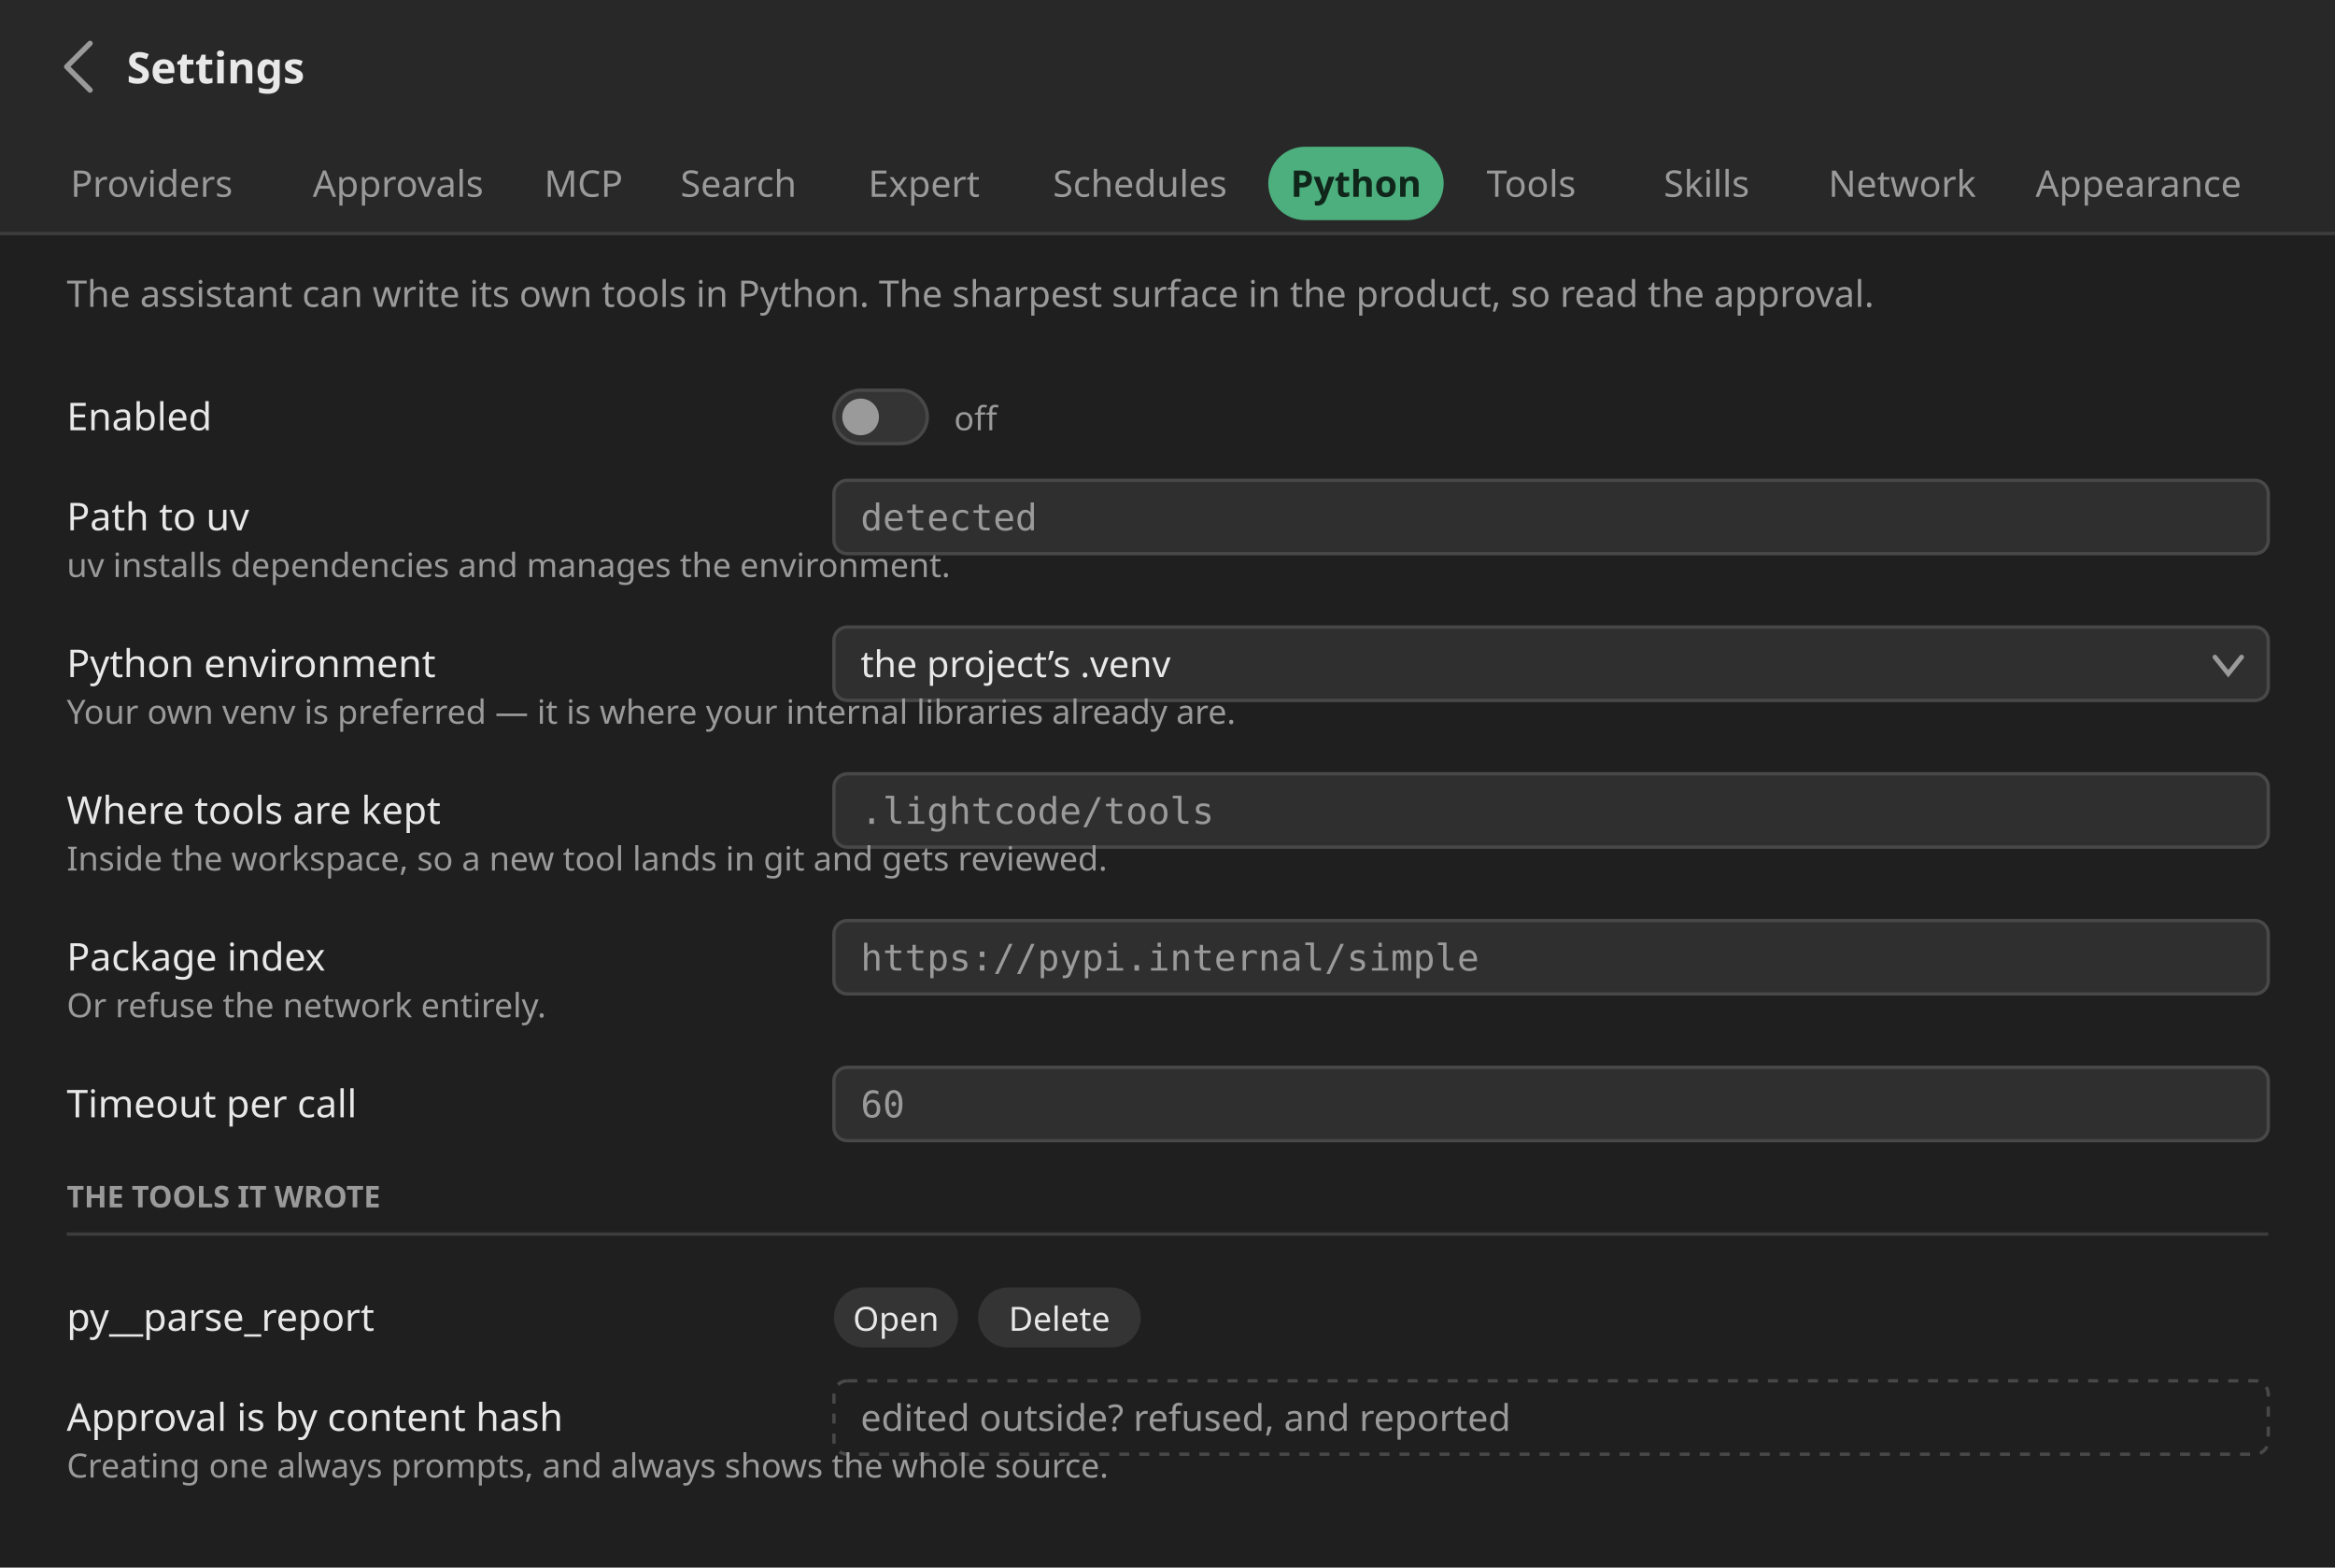
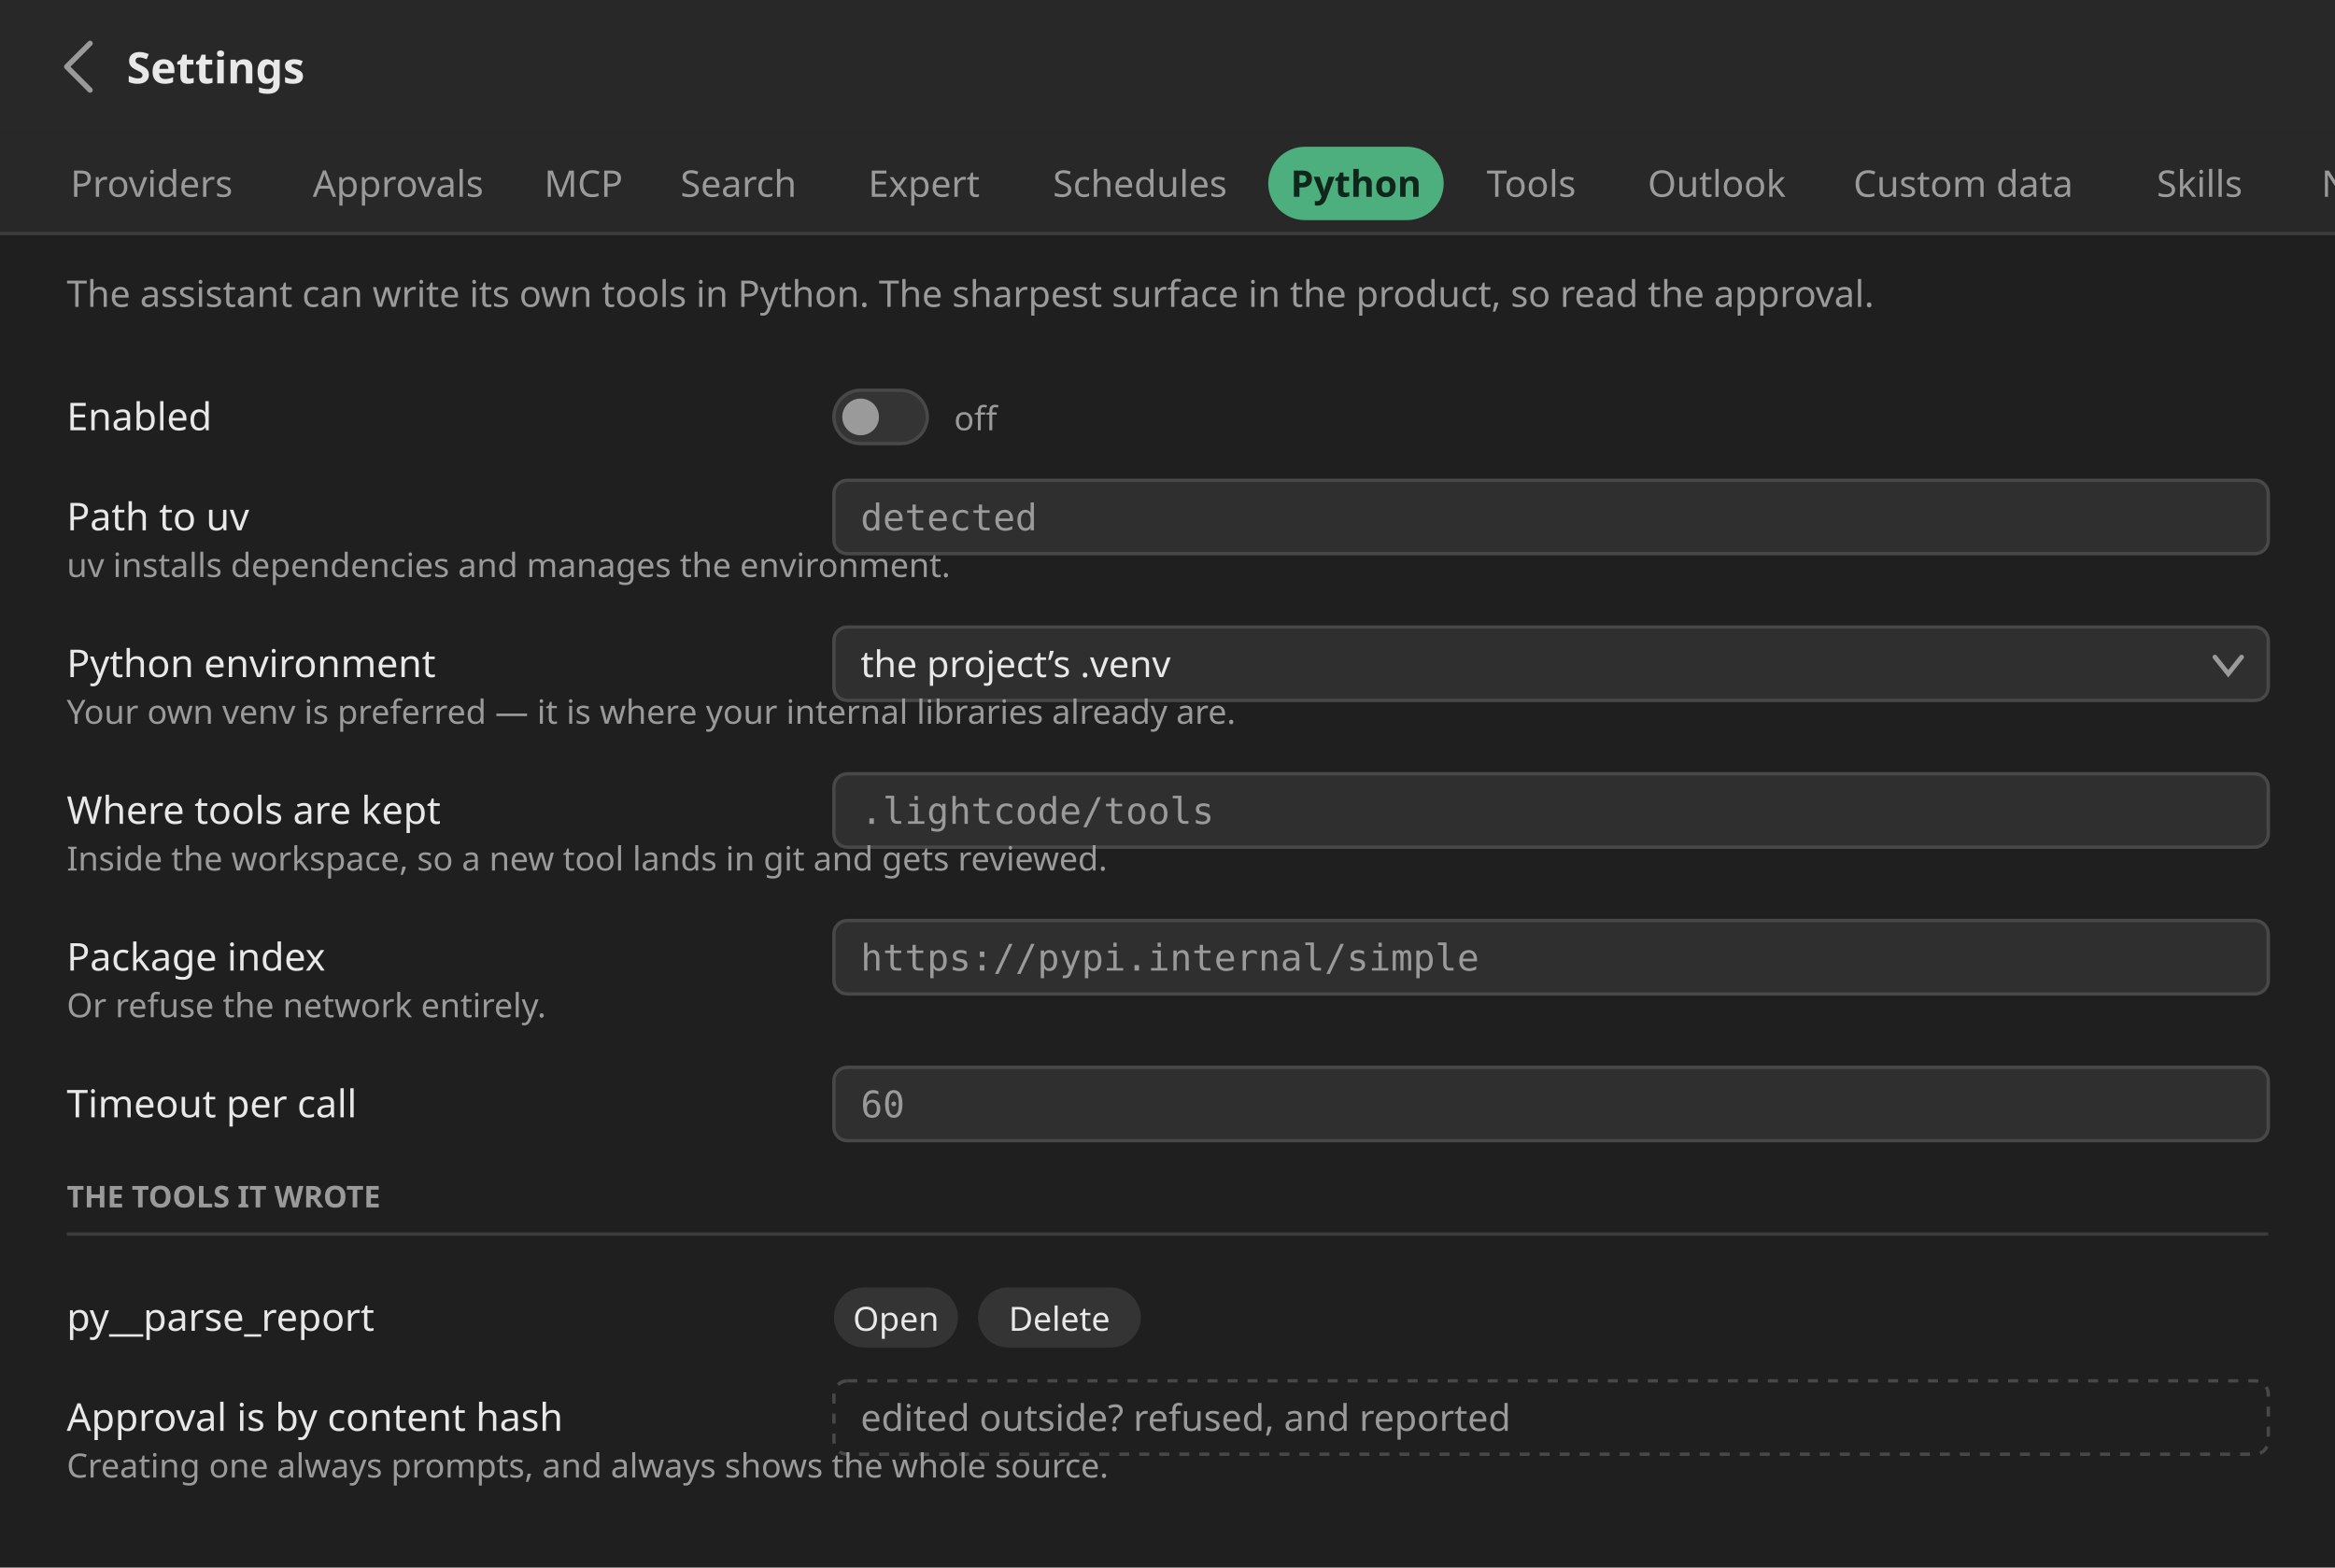
<svg xmlns="http://www.w3.org/2000/svg" width="700" height="470" viewBox="0 0 700 470" role="img">
  <rect x="0" y="0" width="700" height="470" rx="0" fill="#1f1f1f" />
  <rect x="0" y="0" width="700" height="40" rx="0" fill="#282828" />
  <path d="M20 20 l7 -7 M20 20 l7 7" stroke="#9a9a9a" stroke-width="1.6" fill="none" stroke-linecap="round" />
  <text x="38" y="25" font-family="system-ui,'Segoe UI',Ubuntu,sans-serif" font-size="13" font-weight="600" fill="#e8e8e8" text-anchor="start" opacity="1">Settings</text>
  <rect x="0" y="40" width="700" height="30" rx="0" fill="#282828" />
  <line x1="0" y1="70" x2="700" y2="70" stroke="#3d3d3d" />
  <text x="45.45" y="59" font-family="system-ui,'Segoe UI',Ubuntu,sans-serif" font-size="11" font-weight="400" fill="#9a9a9a" text-anchor="middle" opacity="1">Providers</text>
  <text x="119.35" y="59" font-family="system-ui,'Segoe UI',Ubuntu,sans-serif" font-size="11" font-weight="400" fill="#9a9a9a" text-anchor="middle" opacity="1">Approvals</text>
  <text x="174.95" y="59" font-family="system-ui,'Segoe UI',Ubuntu,sans-serif" font-size="11" font-weight="400" fill="#9a9a9a" text-anchor="middle" opacity="1">MCP</text>
  <text x="221.4" y="59" font-family="system-ui,'Segoe UI',Ubuntu,sans-serif" font-size="11" font-weight="400" fill="#9a9a9a" text-anchor="middle" opacity="1">Search</text>
  <text x="277" y="59" font-family="system-ui,'Segoe UI',Ubuntu,sans-serif" font-size="11" font-weight="400" fill="#9a9a9a" text-anchor="middle" opacity="1">Expert</text>
  <text x="341.75" y="59" font-family="system-ui,'Segoe UI',Ubuntu,sans-serif" font-size="11" font-weight="400" fill="#9a9a9a" text-anchor="middle" opacity="1">Schedules</text>
  <rect x="380.2" y="44" width="52.6" height="22" rx="11" fill="#4caf7d" />
  <text x="406.5" y="59" font-family="system-ui,'Segoe UI',Ubuntu,sans-serif" font-size="11" font-weight="600" fill="#10261a" text-anchor="middle" opacity="1">Python</text>
  <text x="459.05" y="59" font-family="system-ui,'Segoe UI',Ubuntu,sans-serif" font-size="11" font-weight="400" fill="#9a9a9a" text-anchor="middle" opacity="1">Tools</text>
-   <text x="511.6" y="59" font-family="system-ui,'Segoe UI',Ubuntu,sans-serif" font-size="11" font-weight="400" fill="#9a9a9a" text-anchor="middle" opacity="1">Skills</text>
-   <text x="570.25" y="59" font-family="system-ui,'Segoe UI',Ubuntu,sans-serif" font-size="11" font-weight="400" fill="#9a9a9a" text-anchor="middle" opacity="1">Network</text>
-   <text x="641.1" y="59" font-family="system-ui,'Segoe UI',Ubuntu,sans-serif" font-size="11" font-weight="400" fill="#9a9a9a" text-anchor="middle" opacity="1">Appearance</text>
+   <text x="514.65" y="59" font-family="system-ui,'Segoe UI',Ubuntu,sans-serif" font-size="11" font-weight="400" fill="#9a9a9a" text-anchor="middle" opacity="1">Outlook</text>
+   <text x="588.55" y="59" font-family="system-ui,'Segoe UI',Ubuntu,sans-serif" font-size="11" font-weight="400" fill="#9a9a9a" text-anchor="middle" opacity="1">Custom data</text>
+   <text x="659.4" y="59" font-family="system-ui,'Segoe UI',Ubuntu,sans-serif" font-size="11" font-weight="400" fill="#9a9a9a" text-anchor="middle" opacity="1">Skills</text>
+   <text x="718.05" y="59" font-family="system-ui,'Segoe UI',Ubuntu,sans-serif" font-size="11" font-weight="400" fill="#9a9a9a" text-anchor="middle" opacity="1">Network</text>
+   <text x="788.9" y="59" font-family="system-ui,'Segoe UI',Ubuntu,sans-serif" font-size="11" font-weight="400" fill="#9a9a9a" text-anchor="middle" opacity="1">Appearance</text>
  <text x="20" y="92" font-family="system-ui,'Segoe UI',Ubuntu,sans-serif" font-size="11" font-weight="400" fill="#9a9a9a" text-anchor="start" opacity="1">The assistant can write its own tools in Python. The sharpest surface in the product, so read the approval.</text>
  <text x="20" y="129" font-family="system-ui,'Segoe UI',Ubuntu,sans-serif" font-size="11.5" font-weight="400" fill="#e8e8e8" text-anchor="start" opacity="1">Enabled</text>
  <rect x="250" y="117" width="28" height="16" rx="8" fill="#343434" stroke="#484848" stroke-width="1" />
  <circle cx="258" cy="125" r="5.5" fill="#9a9a9a" />
  <text x="286" y="129" font-family="system-ui,'Segoe UI',Ubuntu,sans-serif" font-size="10" font-weight="400" fill="#9a9a9a" text-anchor="start" opacity="1">off</text>
  <text x="20" y="159" font-family="system-ui,'Segoe UI',Ubuntu,sans-serif" font-size="11.5" font-weight="400" fill="#e8e8e8" text-anchor="start" opacity="1">Path to uv</text>
  <rect x="250" y="144" width="430" height="22" rx="4" fill="#2f2f2f" stroke="#484848" stroke-width="1" />
  <text x="258" y="159" font-family="ui-monospace,'Cascadia Code','Consolas',monospace" font-size="11" font-weight="400" fill="#9a9a9a" text-anchor="start" opacity="1">detected</text>
  <text x="20" y="173" font-family="system-ui,'Segoe UI',Ubuntu,sans-serif" font-size="10" font-weight="400" fill="#9a9a9a" text-anchor="start" opacity="1">uv installs dependencies and manages the environment.</text>
  <text x="20" y="203" font-family="system-ui,'Segoe UI',Ubuntu,sans-serif" font-size="11.5" font-weight="400" fill="#e8e8e8" text-anchor="start" opacity="1">Python environment</text>
  <rect x="250" y="188" width="430" height="22" rx="4" fill="#2f2f2f" stroke="#484848" stroke-width="1" />
  <text x="258" y="203" font-family="system-ui,'Segoe UI',Ubuntu,sans-serif" font-size="11" font-weight="400" fill="#e8e8e8" text-anchor="start" opacity="1">the project’s .venv</text>
  <path d="M664 197 l4 5 l4 -5" stroke="#9a9a9a" stroke-width="1.4" fill="none" stroke-linecap="round" />
  <text x="20" y="217" font-family="system-ui,'Segoe UI',Ubuntu,sans-serif" font-size="10" font-weight="400" fill="#9a9a9a" text-anchor="start" opacity="1">Your own venv is preferred — it is where your internal libraries already are.</text>
  <text x="20" y="247" font-family="system-ui,'Segoe UI',Ubuntu,sans-serif" font-size="11.5" font-weight="400" fill="#e8e8e8" text-anchor="start" opacity="1">Where tools are kept</text>
  <rect x="250" y="232" width="430" height="22" rx="4" fill="#2f2f2f" stroke="#484848" stroke-width="1" />
  <text x="258" y="247" font-family="ui-monospace,'Cascadia Code','Consolas',monospace" font-size="11" font-weight="400" fill="#9a9a9a" text-anchor="start" opacity="1">.lightcode/tools</text>
  <text x="20" y="261" font-family="system-ui,'Segoe UI',Ubuntu,sans-serif" font-size="10" font-weight="400" fill="#9a9a9a" text-anchor="start" opacity="1">Inside the workspace, so a new tool lands in git and gets reviewed.</text>
  <text x="20" y="291" font-family="system-ui,'Segoe UI',Ubuntu,sans-serif" font-size="11.5" font-weight="400" fill="#e8e8e8" text-anchor="start" opacity="1">Package index</text>
  <rect x="250" y="276" width="430" height="22" rx="4" fill="#2f2f2f" stroke="#484848" stroke-width="1" />
  <text x="258" y="291" font-family="ui-monospace,'Cascadia Code','Consolas',monospace" font-size="11" font-weight="400" fill="#9a9a9a" text-anchor="start" opacity="1">https://pypi.internal/simple</text>
  <text x="20" y="305" font-family="system-ui,'Segoe UI',Ubuntu,sans-serif" font-size="10" font-weight="400" fill="#9a9a9a" text-anchor="start" opacity="1">Or refuse the network entirely.</text>
  <text x="20" y="335" font-family="system-ui,'Segoe UI',Ubuntu,sans-serif" font-size="11.5" font-weight="400" fill="#e8e8e8" text-anchor="start" opacity="1">Timeout per call</text>
  <rect x="250" y="320" width="430" height="22" rx="4" fill="#2f2f2f" stroke="#484848" stroke-width="1" />
  <text x="258" y="335" font-family="ui-monospace,'Cascadia Code','Consolas',monospace" font-size="11" font-weight="400" fill="#9a9a9a" text-anchor="start" opacity="1">60</text>
  <text x="20" y="362" font-family="system-ui,'Segoe UI',Ubuntu,sans-serif" font-size="9" font-weight="700" fill="#9a9a9a" text-anchor="start" opacity="1">THE TOOLS IT WROTE</text>
  <line x1="20" y1="370" x2="680" y2="370" stroke="#3d3d3d" />
  <text x="20" y="399" font-family="system-ui,'Segoe UI',Ubuntu,sans-serif" font-size="11.5" font-weight="400" fill="#e8e8e8" text-anchor="start" opacity="1">py__parse_report</text>
  <rect x="250" y="386" width="37.2" height="18" rx="9" fill="#343434" />
  <text x="268.6" y="399" font-family="system-ui,'Segoe UI',Ubuntu,sans-serif" font-size="10" font-weight="400" fill="#e8e8e8" text-anchor="middle" opacity="1">Open</text>
  <rect x="293.2" y="386" width="48.8" height="18" rx="9" fill="#343434" />
  <text x="317.6" y="399" font-family="system-ui,'Segoe UI',Ubuntu,sans-serif" font-size="10" font-weight="400" fill="#e8e8e8" text-anchor="middle" opacity="1">Delete</text>
  <text x="20" y="429" font-family="system-ui,'Segoe UI',Ubuntu,sans-serif" font-size="11.5" font-weight="400" fill="#e8e8e8" text-anchor="start" opacity="1">Approval is by content hash</text>
  <rect x="250" y="414" width="430" height="22" rx="4" fill="none" stroke="#484848" stroke-width="1" stroke-dasharray="3 3" />
  <text x="258" y="429" font-family="system-ui,'Segoe UI',Ubuntu,sans-serif" font-size="11" font-weight="400" fill="#9a9a9a" text-anchor="start" opacity="1">edited outside? refused, and reported</text>
  <text x="20" y="443" font-family="system-ui,'Segoe UI',Ubuntu,sans-serif" font-size="10" font-weight="400" fill="#9a9a9a" text-anchor="start" opacity="1">Creating one always prompts, and always shows the whole source.</text>
</svg>
